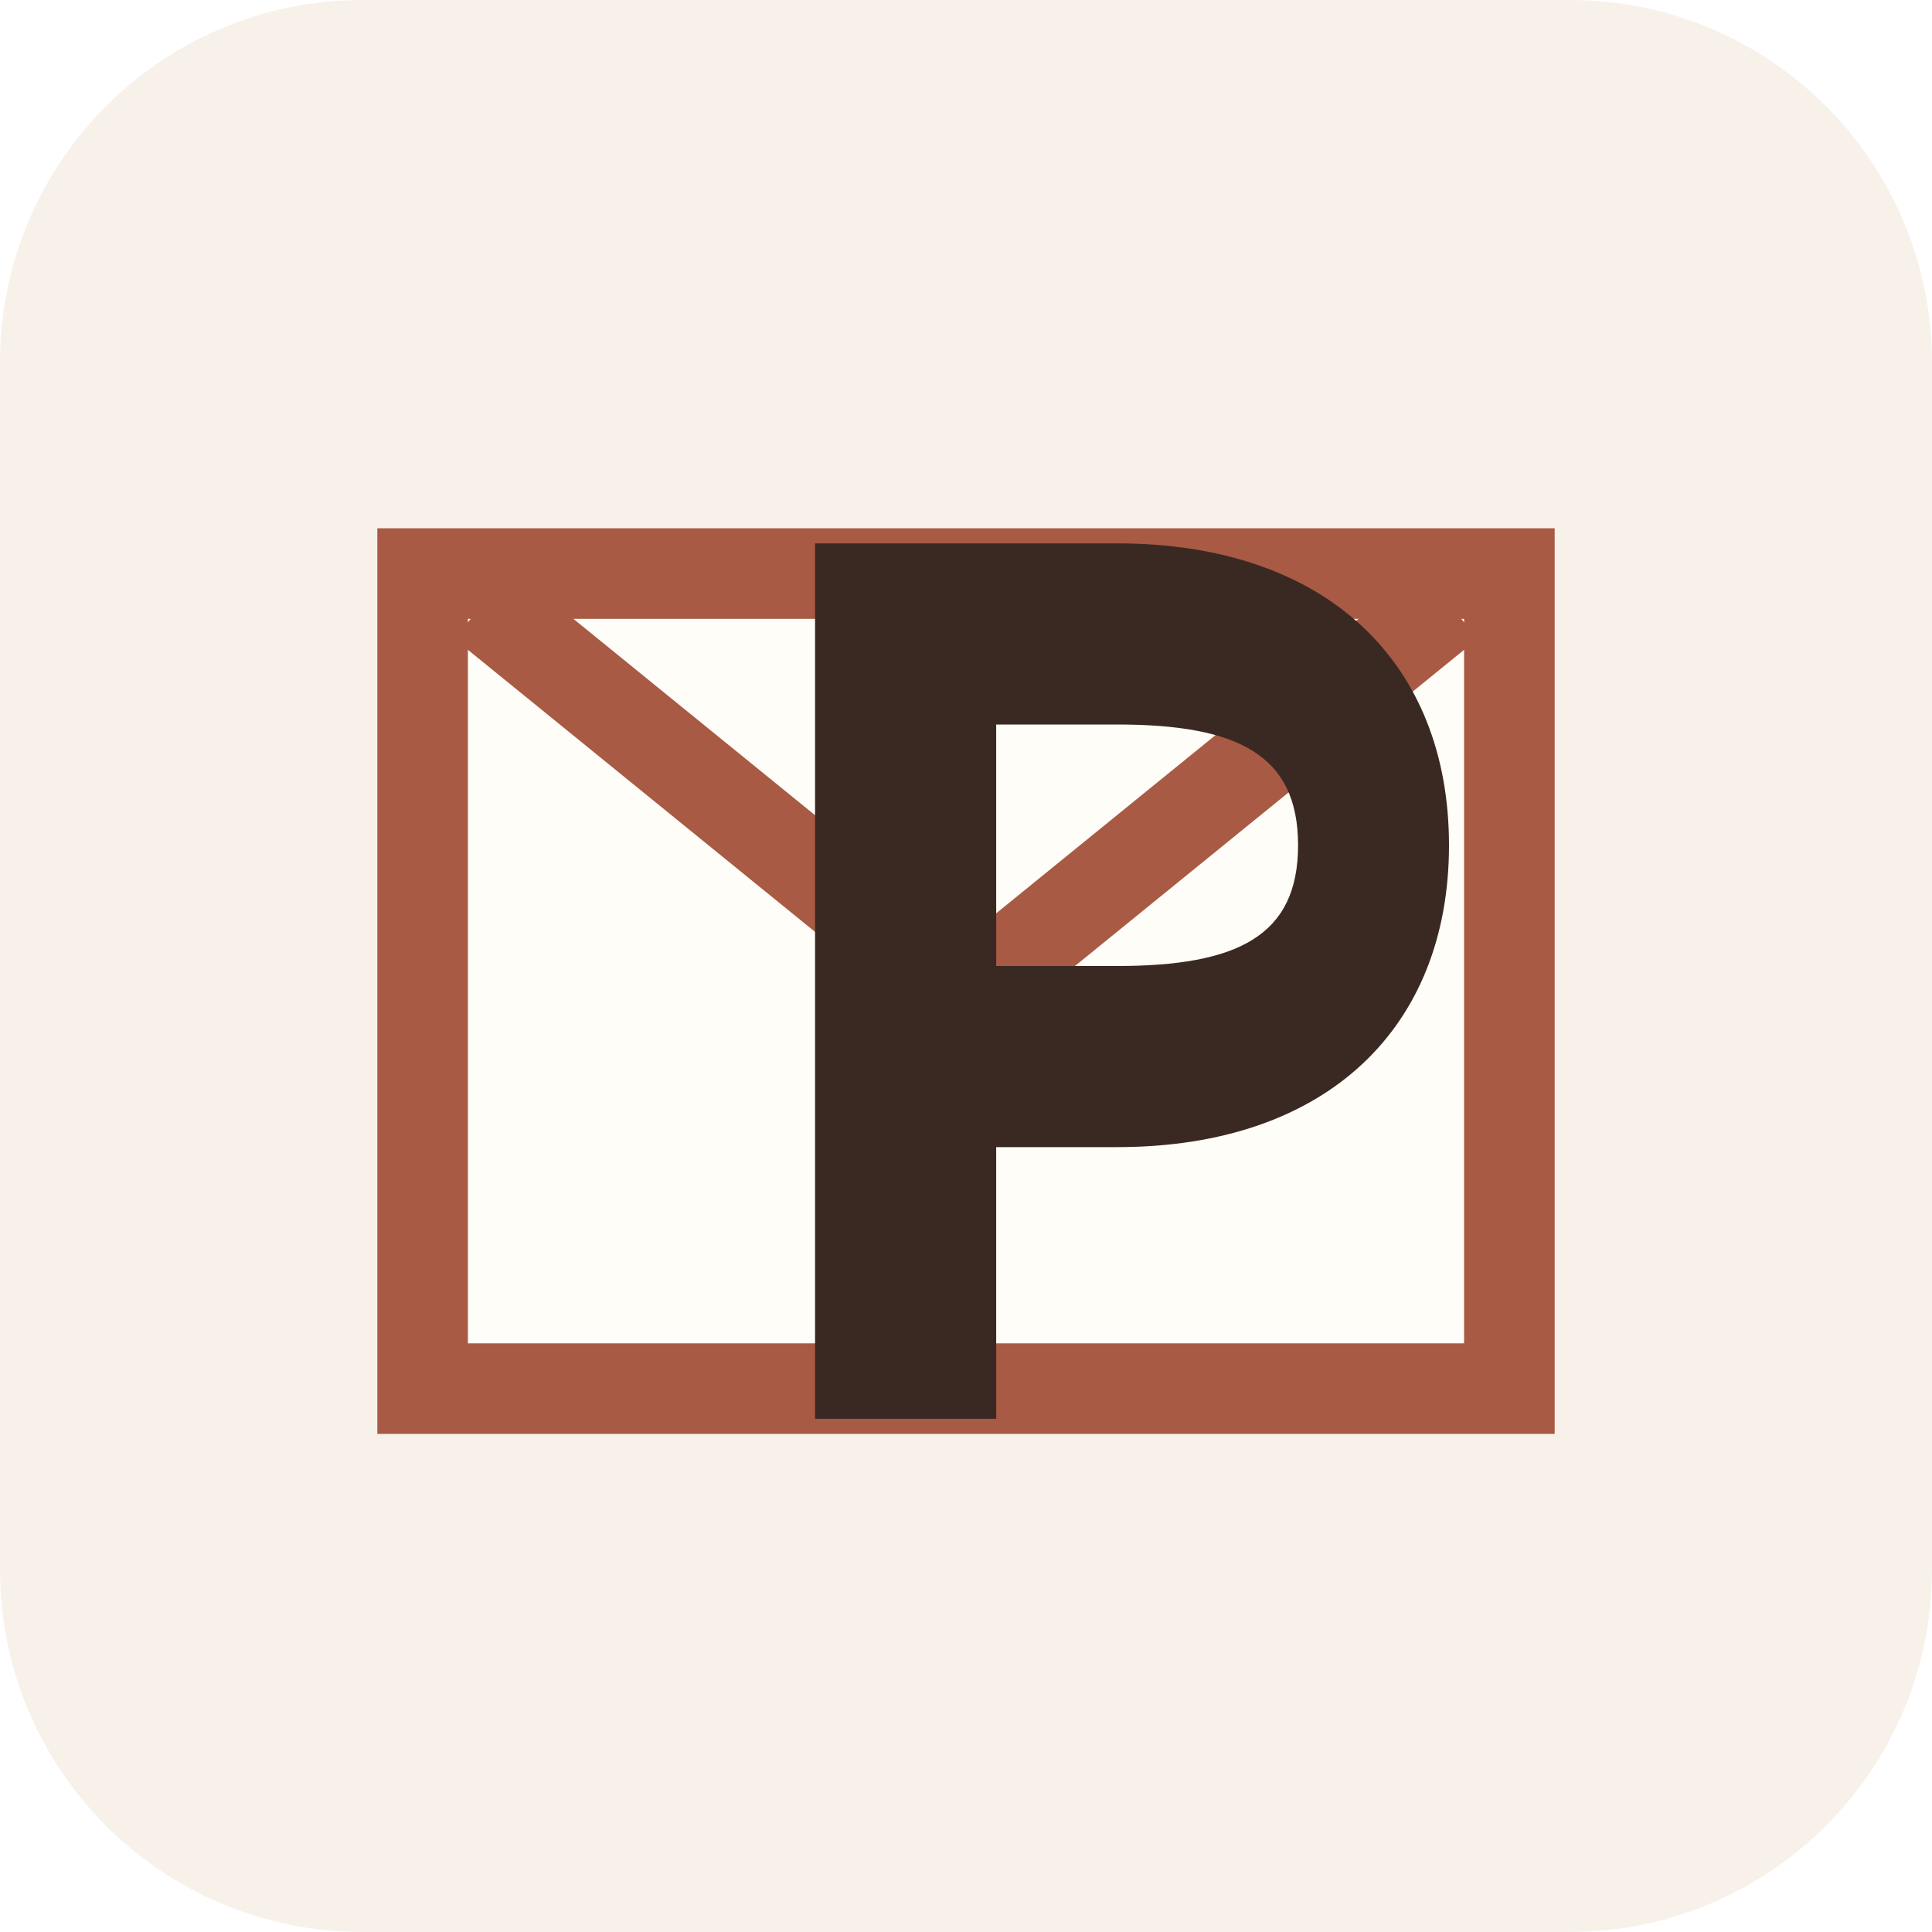
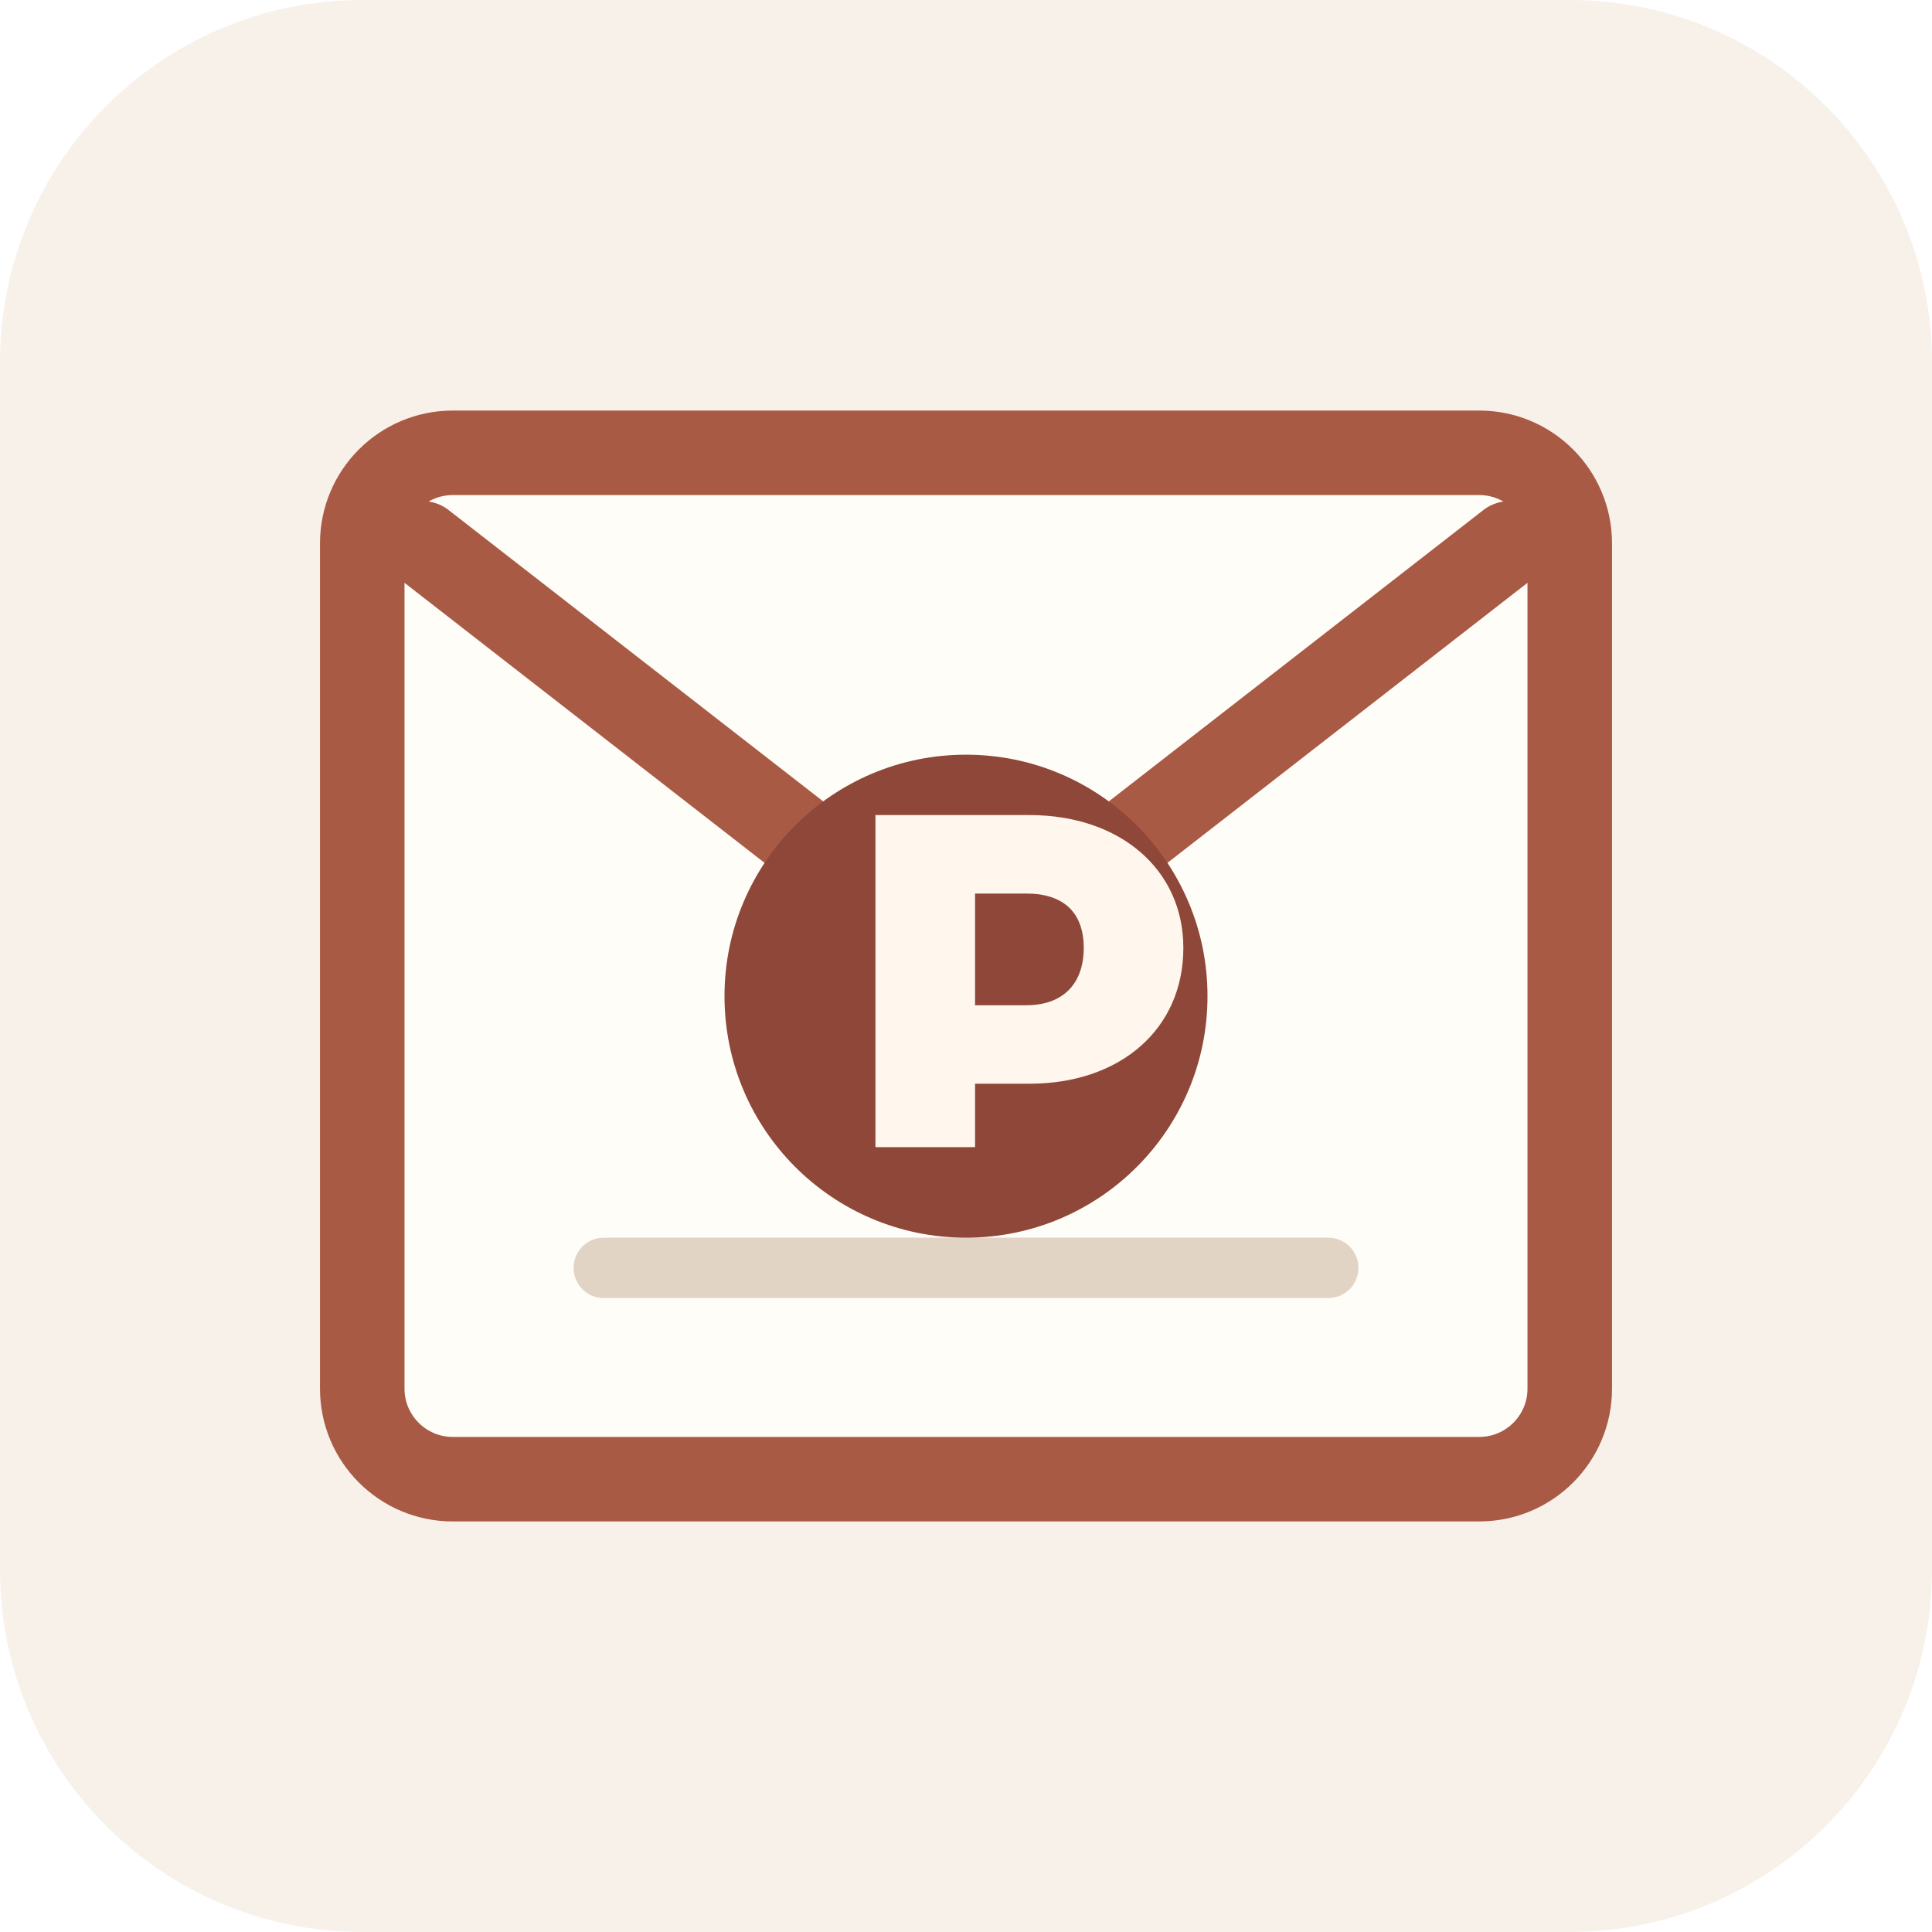
<svg xmlns="http://www.w3.org/2000/svg" viewBox="0 0 64 64" role="img" aria-labelledby="title">
  <rect width="64" height="64" rx="12" fill="#F8F1EA" />
-   <path d="M14 19h36v27H14z" fill="#FFFDF8" stroke="#A85A44" stroke-width="3" />
-   <path d="M16 20l16 13 16-13" fill="none" stroke="#A85A44" stroke-width="3" stroke-linejoin="round" />
-   <path d="M27 47V18h10c7 0 11 4 11 10s-4 10-11 10h-4v9zM33 32h4c4 0 6-1 6-4s-2-4-6-4h-4z" fill="#3A2923" />
+   <rect x="12" y="15" width="40" height="34" rx="3" fill="#FFFDF8" stroke="#A85A44" stroke-width="2.8" />
+   <path d="M14 18l18 14 18-14" fill="none" stroke="#A85A44" stroke-width="2.8" stroke-linecap="round" stroke-linejoin="round" />
+   <path d="M20 42h24" stroke="#E2D4C5" stroke-width="2" stroke-linecap="round" />
+   <circle cx="32" cy="33" r="8" fill="#8E4738" />
+   <path d="M29 38V27h5.1c3 0 5.1 1.8 5.1 4.4 0 2.7-2.1 4.5-5.1 4.5h-1.8V38H29zm3.3-4.7h1.7c1.2 0 1.9-.7 1.9-1.9s-.7-1.8-1.9-1.8h-1.7v3.7z" fill="#FFF7ED" />
</svg>
